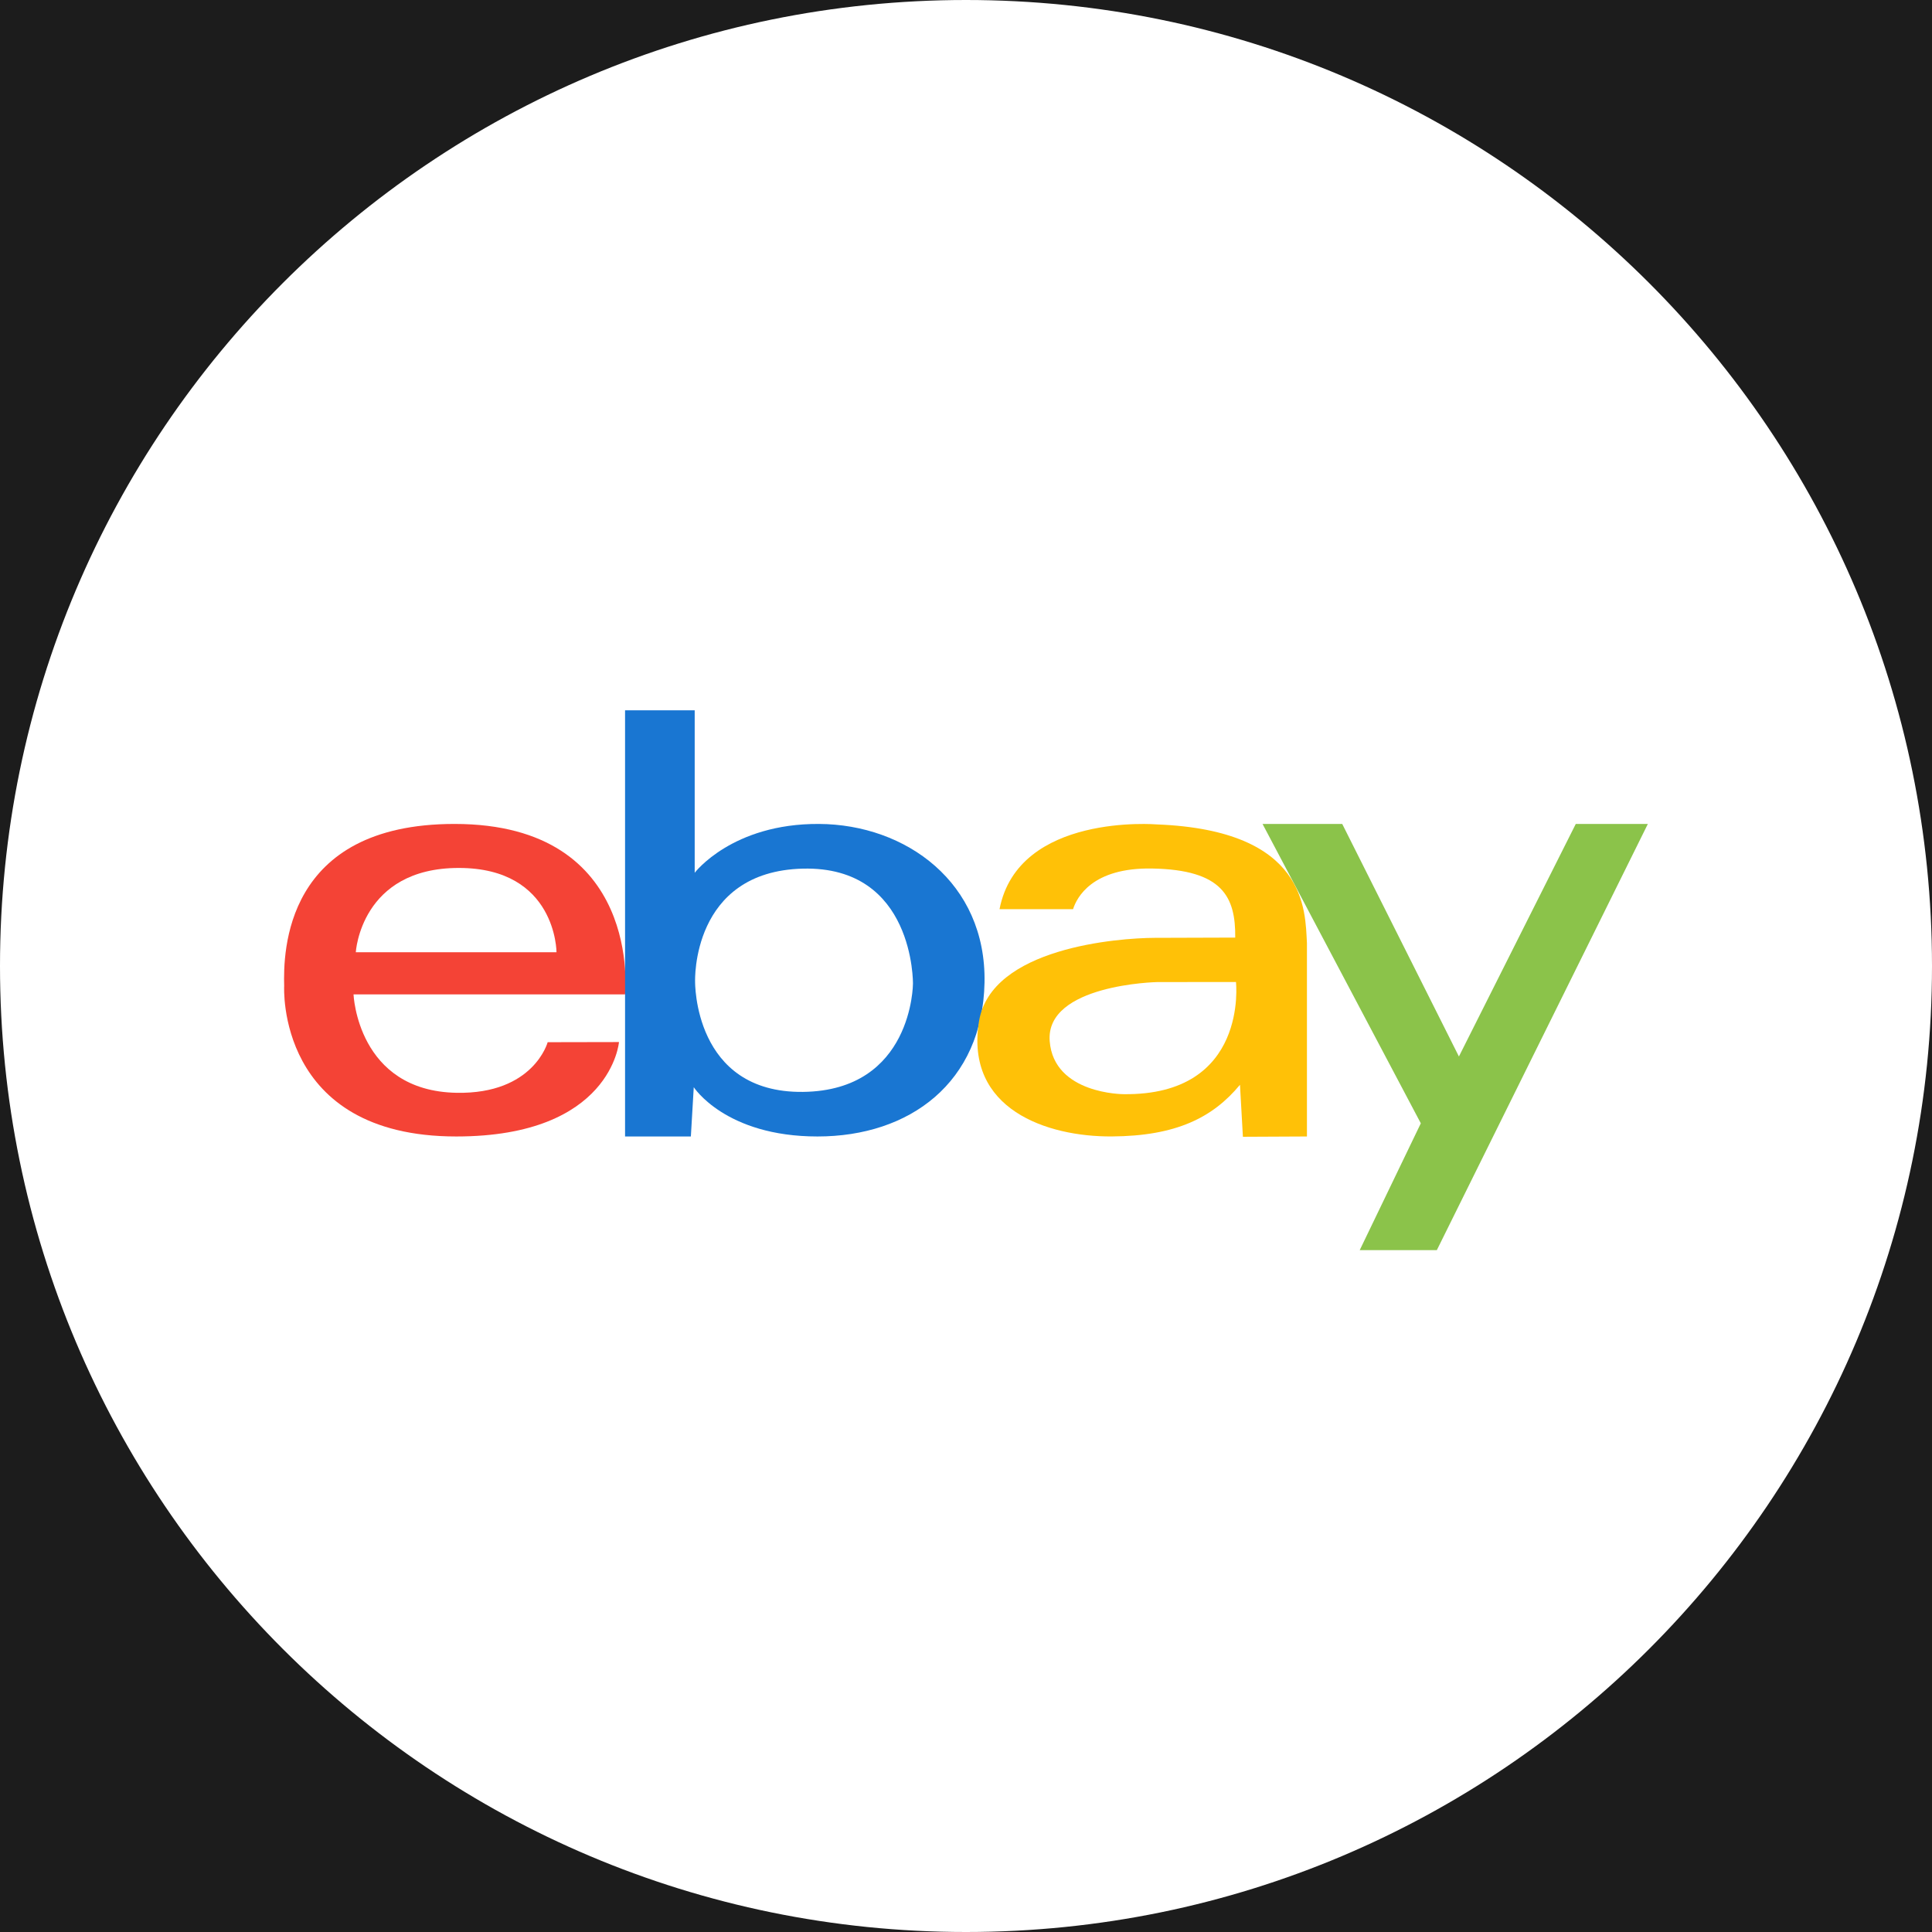
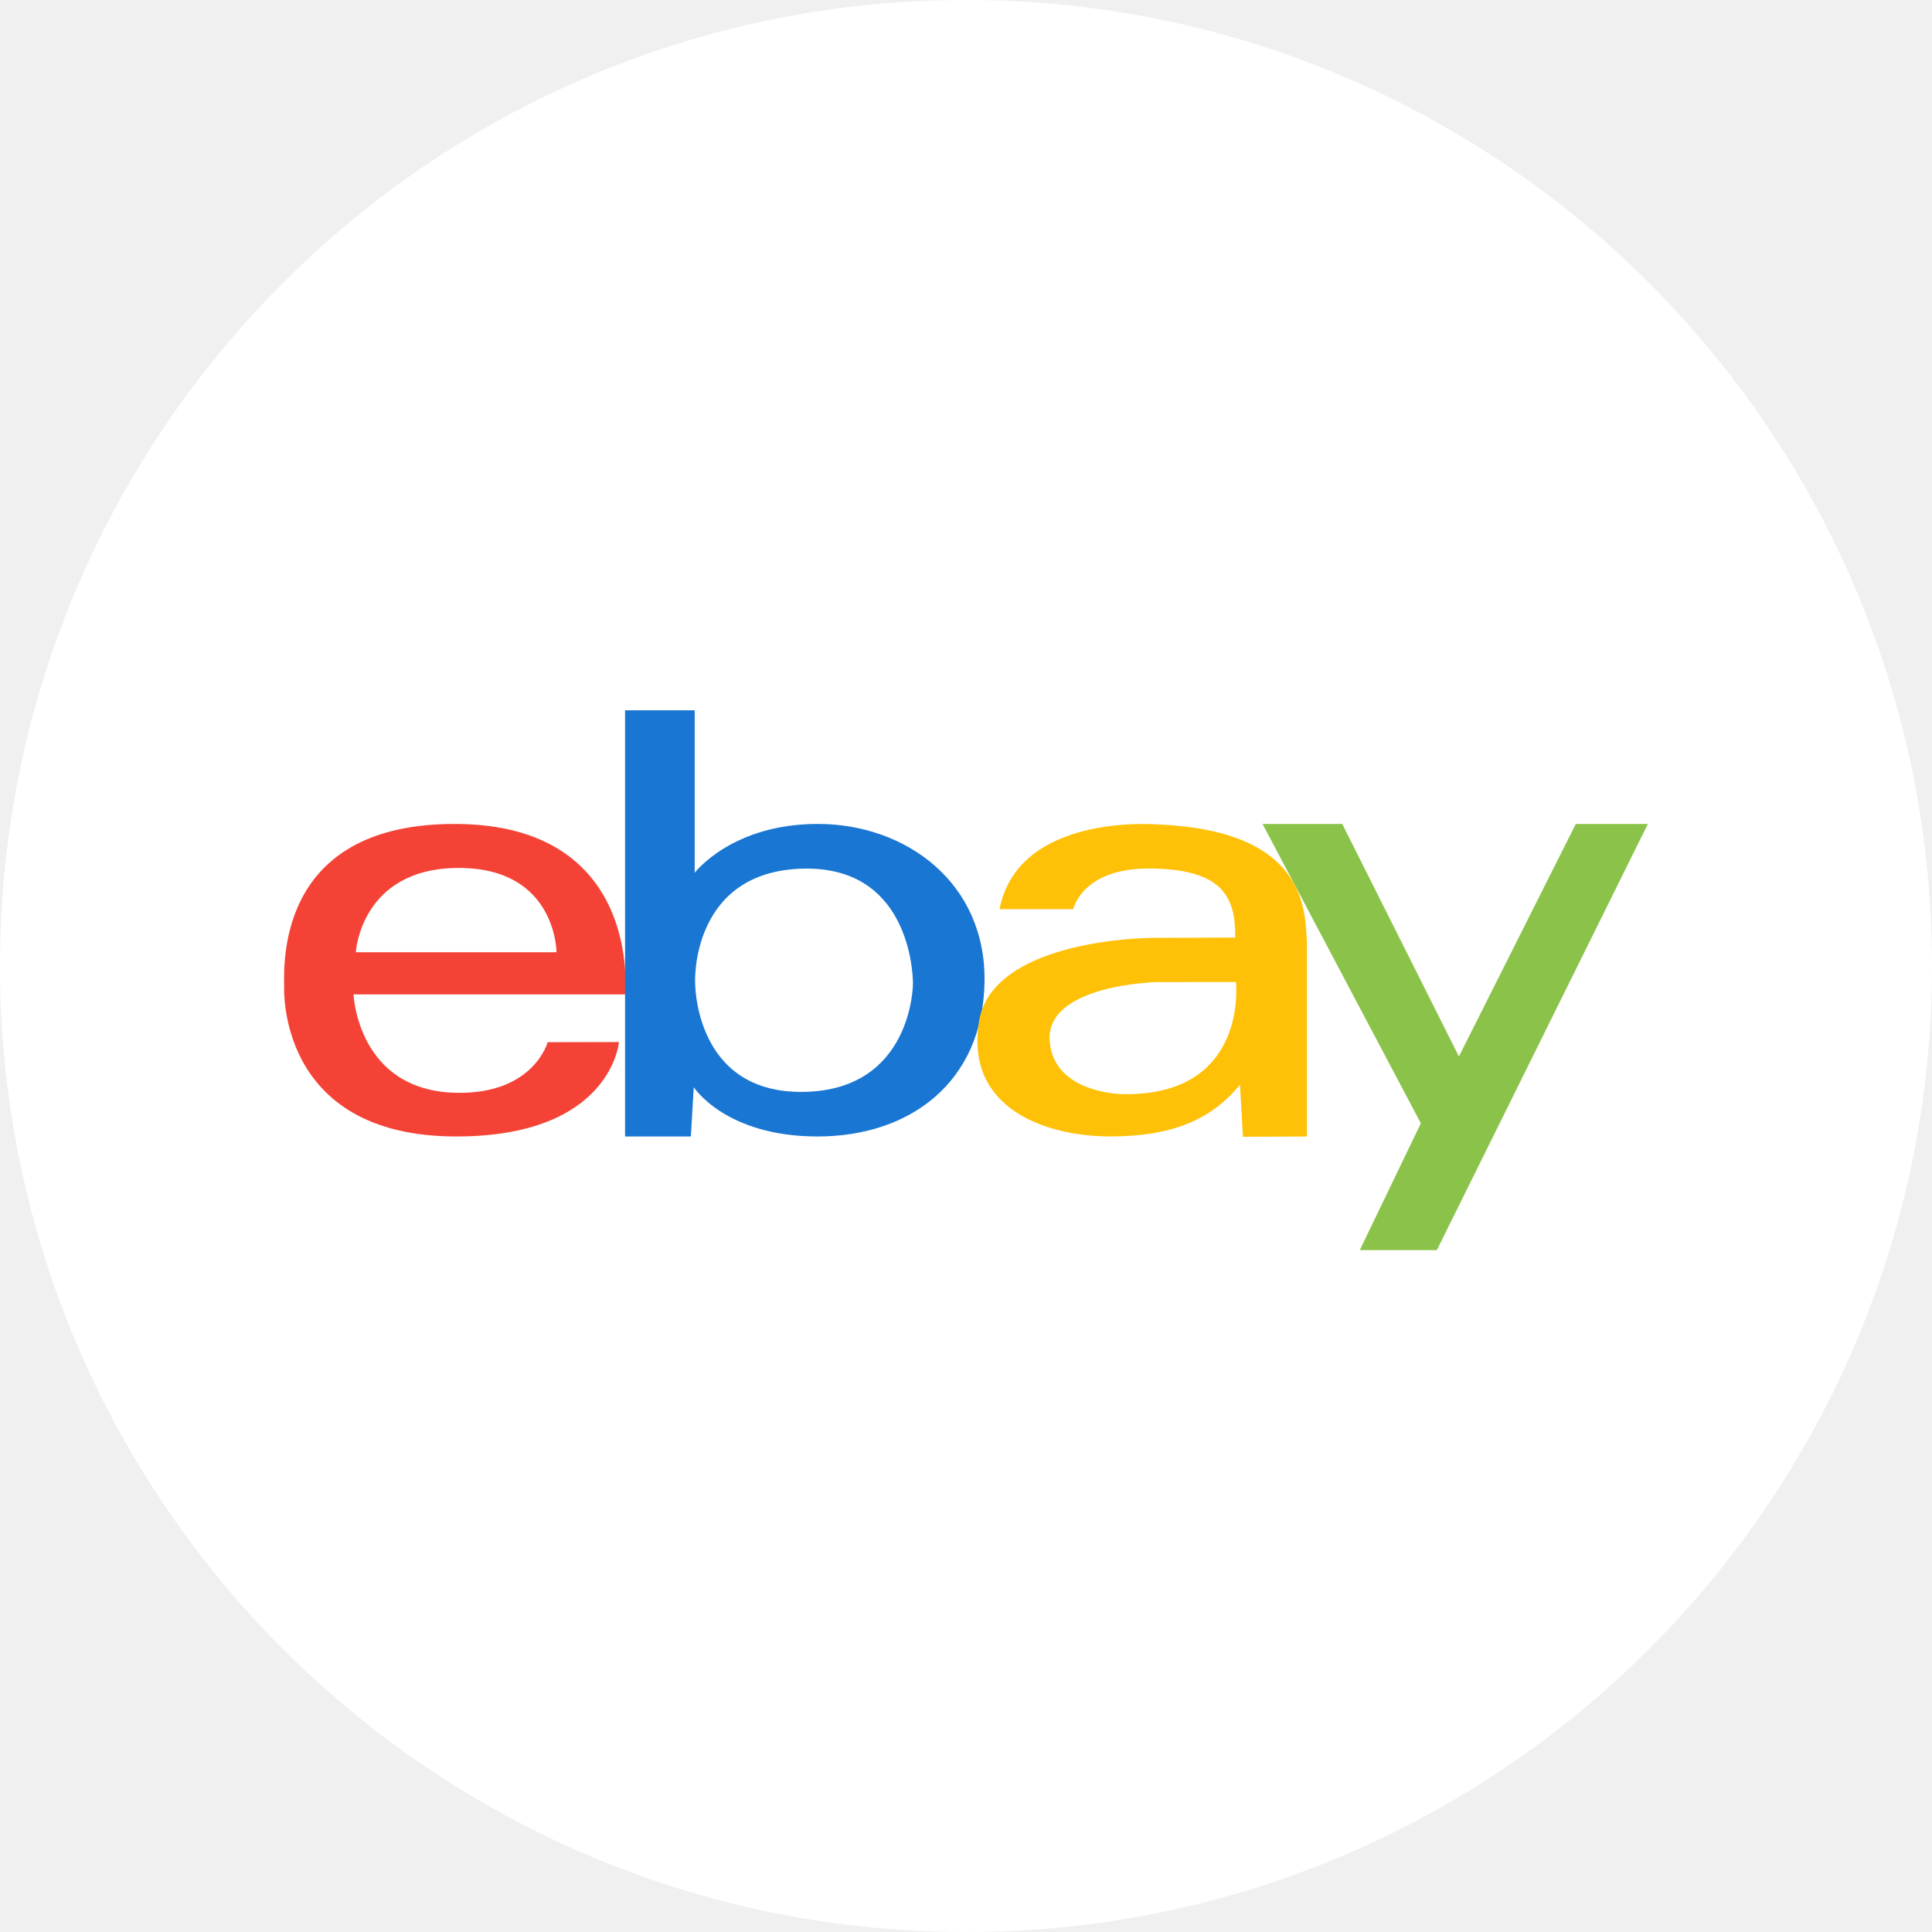
- <svg xmlns="http://www.w3.org/2000/svg" width="68" height="68" viewBox="0 0 68 68" fill="none">
-   <rect width="68" height="68" fill="#1E1E1E" />
-   <g id="Protocols">
-     <rect width="2750" height="1426.35" transform="translate(-958 -844)" fill="#1C1C1C" />
-     <g id="social">
-       <g id="Frame 1597881001">
-         <g id="Frame 1597880987">
-           <g id="Frame 1597880995">
-             <g id="Group 2">
-               <circle id="Ellipse 1" cx="34" cy="34" r="34" fill="white" />
-               <g id="icons8-ebay-logo 1" clip-path="url(#clip0_10_1762)">
-                 <path id="Vector" d="M16 29C9.998 28.999 9.971 33.529 10.002 34.704C10.002 34.704 9.708 40 16.06 40C21.518 40 21.786 36.677 21.786 36.677L19.276 36.682C19.276 36.682 18.787 38.513 16.071 38.463C12.579 38.4 12.443 35 12.443 35H22C22 35 22.643 29.001 16 29ZM12.523 33.515C12.523 33.515 12.695 30.55 16.147 30.549C19.587 30.548 19.587 33.515 19.587 33.515H12.523Z" fill="#F44336" />
-                 <path id="Vector_2" d="M28.825 29C25.767 28.983 24.451 30.719 24.451 30.719V25H22V40H24.316L24.418 38.265C24.418 38.265 25.529 40 28.774 40C32.02 40 34.583 38.102 34.652 34.584C34.719 31.064 31.884 29.016 28.825 29ZM28.264 38.431C24.402 38.477 24.465 34.543 24.465 34.543C24.465 34.543 24.324 30.67 28.258 30.573C32.191 30.476 32.133 34.624 32.133 34.624C32.133 34.624 32.126 38.384 28.264 38.431Z" fill="#1976D2" />
-                 <path id="Vector_3" d="M44.437 29H47.242L51.349 37.185L55.462 29H57.999L50.572 44H47.858L50.008 39.537L44.437 29Z" fill="#8BC34A" />
-                 <path id="Vector_4" d="M40.724 29.017C40.724 29.017 35.841 28.601 35.18 32H37.768C37.9 31.585 38.442 30.531 40.553 30.569C43.037 30.613 43.49 31.572 43.476 33C43.476 33 41.347 33.006 40.636 33.009C39.356 33.015 34.875 33.354 34.457 35.954C33.959 39.047 36.856 40.012 39.123 39.999C41.389 39.987 42.682 39.34 43.643 38.181L43.746 40.011L46 40V33.195C45.936 32.032 46 29.224 40.724 29.017ZM39.546 38.511C39.546 38.511 37.09 38.514 36.946 36.644C36.792 34.648 40.724 34.566 40.724 34.566L43.502 34.563C43.502 34.563 43.951 38.567 39.546 38.511Z" fill="#FFC107" />
-               </g>
-             </g>
-           </g>
-         </g>
-       </g>
+ <svg xmlns="http://www.w3.org/2000/svg" preserveAspectRatio="none" overflow="visible" style="display: block;" width="68" height="68" viewBox="0 0 68 68" fill="none">
+   <g id="Group 2">
+     <circle id="Ellipse 1" cx="34" cy="34" r="34" fill="white" />
+     <g id="icons8-ebay-logo 1" clip-path="url(#clip0_0_4)">
+       <path id="Vector" d="M16 29C9.998 28.999 9.971 33.529 10.002 34.704C10.002 34.704 9.708 40 16.06 40C21.518 40 21.786 36.677 21.786 36.677L19.276 36.682C19.276 36.682 18.787 38.513 16.071 38.463C12.579 38.4 12.443 35 12.443 35H22C22 35 22.643 29.001 16 29ZM12.523 33.515C12.523 33.515 12.695 30.55 16.147 30.549C19.587 30.548 19.587 33.515 19.587 33.515H12.523Z" fill="#F44336" />
+       <path id="Vector_2" d="M28.825 29C25.767 28.983 24.451 30.719 24.451 30.719V25H22V40H24.316L24.418 38.265C24.418 38.265 25.529 40 28.774 40C32.02 40 34.583 38.102 34.652 34.584C34.719 31.064 31.884 29.016 28.825 29ZM28.264 38.431C24.402 38.477 24.465 34.543 24.465 34.543C24.465 34.543 24.324 30.67 28.258 30.573C32.191 30.476 32.133 34.624 32.133 34.624C32.133 34.624 32.126 38.384 28.264 38.431Z" fill="#1976D2" />
+       <path id="Vector_3" d="M44.437 29H47.243L51.349 37.185L55.463 29H58L50.573 44H47.859L50.009 39.537L44.437 29Z" fill="#8BC34A" />
+       <path id="Vector_4" d="M40.724 29.017C40.724 29.017 35.841 28.601 35.18 32H37.768C37.9 31.585 38.442 30.531 40.553 30.569C43.037 30.613 43.49 31.572 43.476 33C43.476 33 41.347 33.006 40.636 33.009C39.356 33.015 34.875 33.354 34.457 35.954C33.959 39.047 36.856 40.012 39.123 39.999C41.389 39.987 42.682 39.34 43.643 38.181L43.746 40.011L46 40V33.195C45.936 32.032 46 29.224 40.724 29.017ZM39.546 38.511C39.546 38.511 37.09 38.514 36.946 36.644C36.792 34.648 40.724 34.566 40.724 34.566L43.502 34.563C43.502 34.563 43.951 38.567 39.546 38.511Z" fill="#FFC107" />
    </g>
  </g>
  <defs>
-     <clipPath id="clip0_10_1762">
+     <clipPath id="clip0_0_4">
      <rect width="48" height="48" fill="white" transform="translate(10 10)" />
    </clipPath>
  </defs>
</svg>
